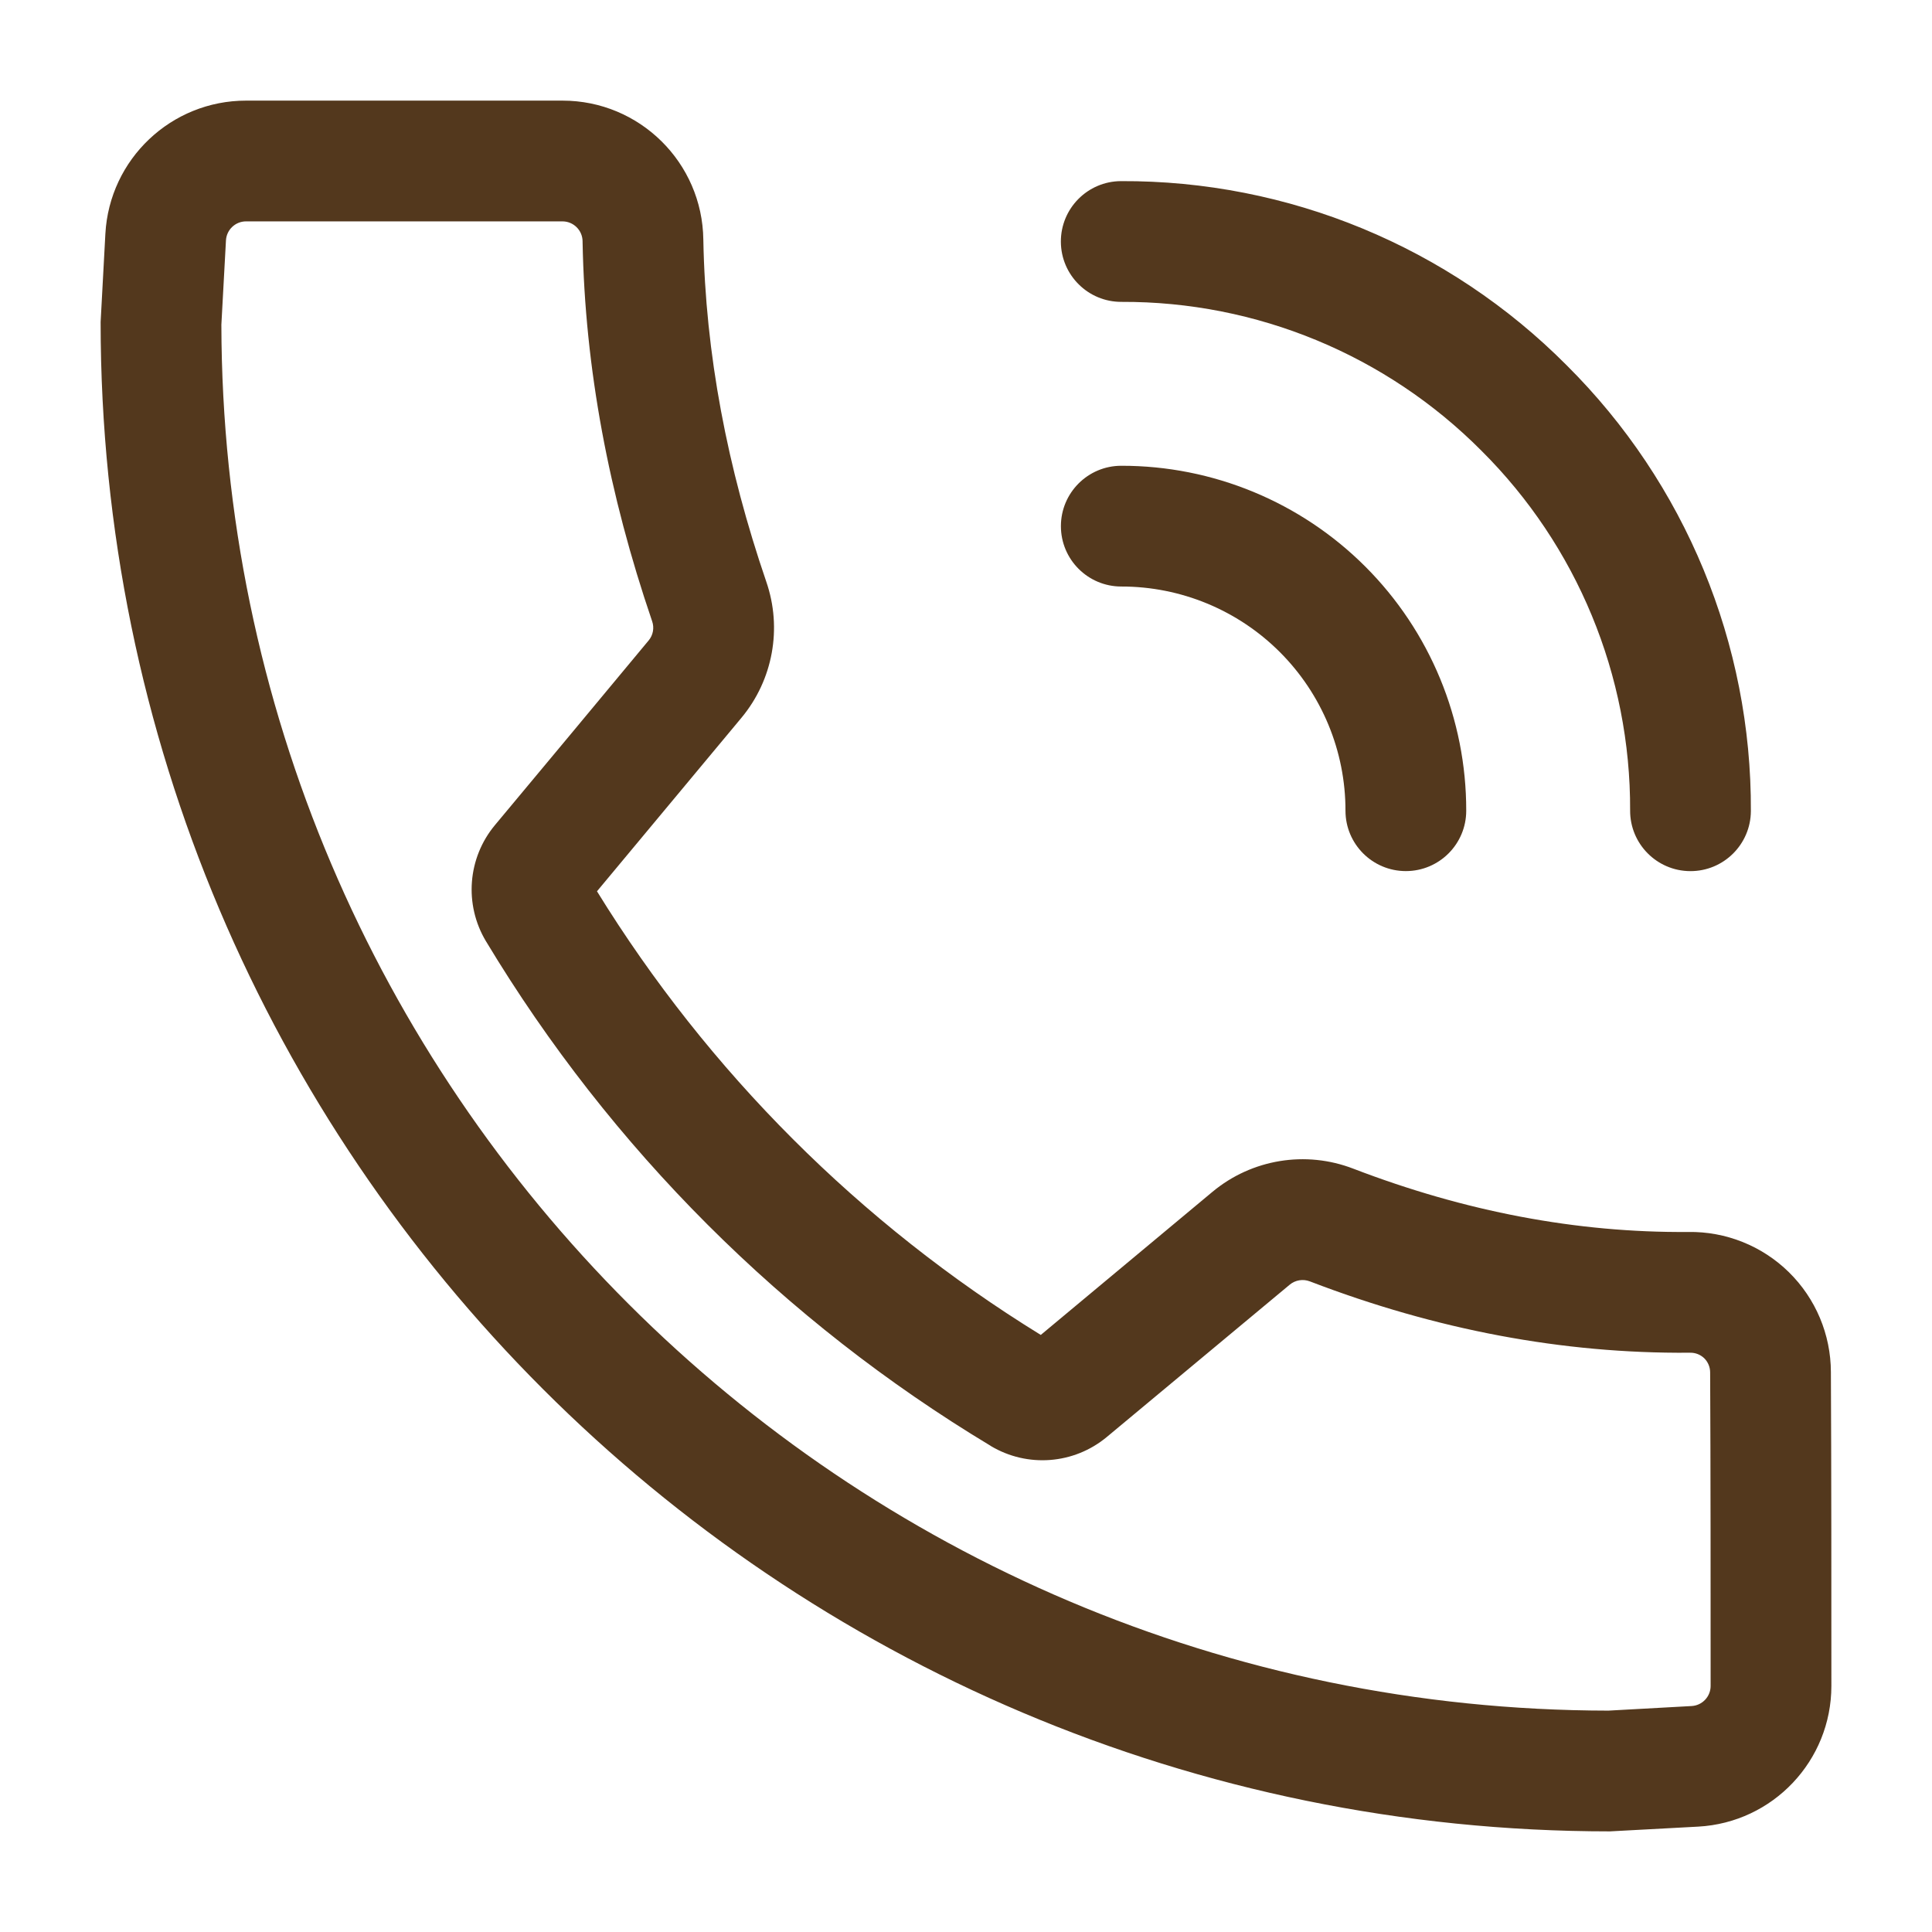
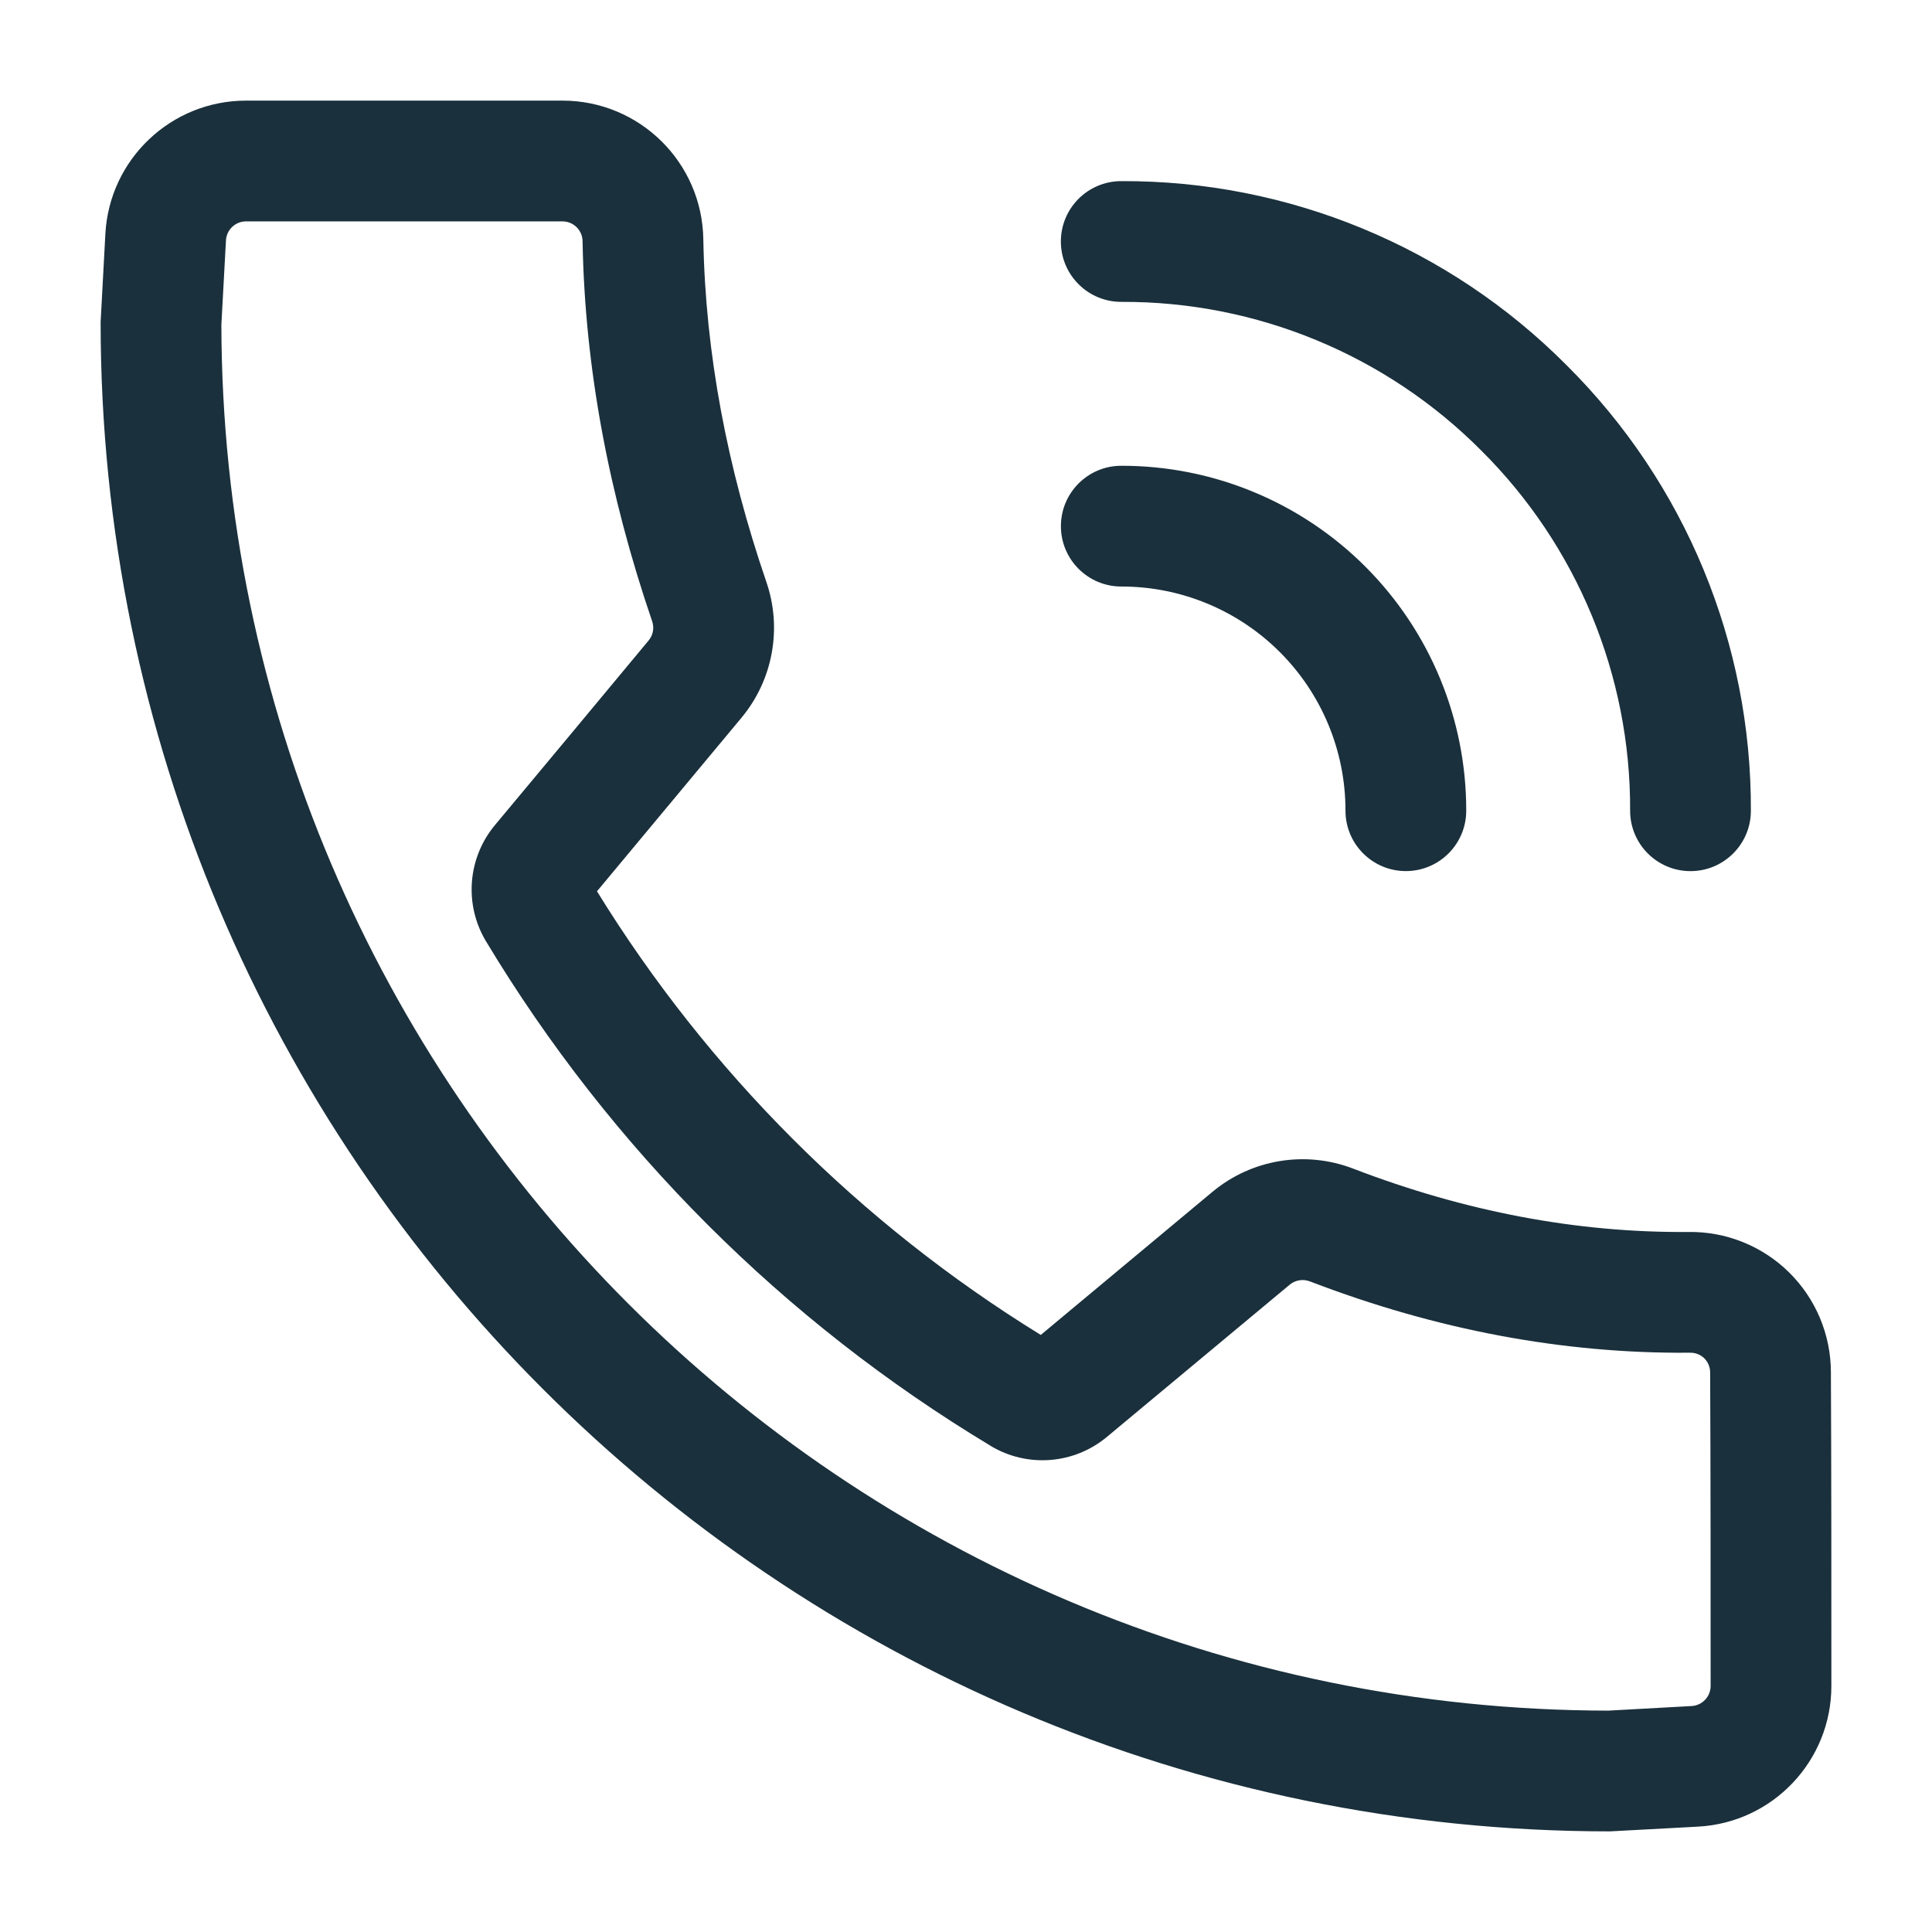
<svg xmlns="http://www.w3.org/2000/svg" version="1.1" width="512" height="512" x="0" y="0" viewBox="0 0 24 24" style="enable-background:new 0 0 512 512" xml:space="preserve" fill-rule="evenodd" class="">
  <g>
-     <path d="M13.929 7.286a2.782 2.782 0 0 1 2.785 2.785.75.75 0 0 0 1.5 0 4.278 4.278 0 0 0-4.285-4.285.75.75 0 0 0 0 1.5z" fill="#53381d" opacity="1" data-original="#000000" class="" />
-     <path d="M13.932 3.75a6.268 6.268 0 0 1 4.47 1.848 6.268 6.268 0 0 1 1.848 4.47.75.75 0 0 0 1.5.007 7.755 7.755 0 0 0-2.288-5.537 7.755 7.755 0 0 0-5.537-2.288.75.75 0 0 0 .007 1.5zM12.929 16.583a16.863 16.863 0 0 1-5.513-5.511l1.795-2.156a1.749 1.749 0 0 0 .308-1.69c-.484-1.414-.756-2.831-.782-4.249A1.749 1.749 0 0 0 6.988 1.25H3.057a1.75 1.75 0 0 0-1.748 1.654L1.25 4c0 10.348 8.402 18.75 18.75 18.75l1.096-.059a1.75 1.75 0 0 0 1.654-1.748c0-1.066 0-2.793-.006-3.899a1.744 1.744 0 0 0-1.772-1.74c-1.387.011-2.774-.254-4.16-.786a1.75 1.75 0 0 0-1.75.287zm-.624 1.377.002.002a1.25 1.25 0 0 0 1.443-.112l2.271-1.891a.251.251 0 0 1 .251-.041l.003.001c1.569.602 3.139.897 4.709.885h.011a.246.246 0 0 1 .176.069.248.248 0 0 1 .073.175v.004c.006 1.104.006 2.827.006 3.891a.25.25 0 0 1-.236.25l-1.034.057c-9.5-.011-17.212-7.718-17.23-17.217l.057-1.047a.25.25 0 0 1 .25-.236h3.93a.25.25 0 0 1 .25.248v.007c.029 1.57.327 3.139.863 4.709l.001.003a.246.246 0 0 1-.044.24l-.001.001c-.523.631-1.474 1.772-1.907 2.291a1.25 1.25 0 0 0-.112 1.444l.002.003a18.358 18.358 0 0 0 6.266 6.264z" fill="#53381d" opacity="1" data-original="#000000" class="" />
+     <path d="M13.929 7.286a2.782 2.782 0 0 1 2.785 2.785.75.75 0 0 0 1.5 0 4.278 4.278 0 0 0-4.285-4.285.75.75 0 0 0 0 1.5z" fill="#1A303C" opacity="1" data-original="#000000" class="" />
+     <path d="M13.932 3.75a6.268 6.268 0 0 1 4.47 1.848 6.268 6.268 0 0 1 1.848 4.47.75.75 0 0 0 1.5.007 7.755 7.755 0 0 0-2.288-5.537 7.755 7.755 0 0 0-5.537-2.288.75.75 0 0 0 .007 1.5zM12.929 16.583a16.863 16.863 0 0 1-5.513-5.511l1.795-2.156a1.749 1.749 0 0 0 .308-1.69c-.484-1.414-.756-2.831-.782-4.249A1.749 1.749 0 0 0 6.988 1.25H3.057a1.75 1.75 0 0 0-1.748 1.654L1.25 4c0 10.348 8.402 18.75 18.75 18.75l1.096-.059a1.75 1.75 0 0 0 1.654-1.748c0-1.066 0-2.793-.006-3.899a1.744 1.744 0 0 0-1.772-1.74c-1.387.011-2.774-.254-4.16-.786a1.75 1.75 0 0 0-1.75.287zm-.624 1.377.002.002a1.25 1.25 0 0 0 1.443-.112l2.271-1.891a.251.251 0 0 1 .251-.041l.003.001c1.569.602 3.139.897 4.709.885h.011a.246.246 0 0 1 .176.069.248.248 0 0 1 .073.175v.004c.006 1.104.006 2.827.006 3.891a.25.25 0 0 1-.236.25l-1.034.057c-9.5-.011-17.212-7.718-17.23-17.217l.057-1.047a.25.25 0 0 1 .25-.236h3.93a.25.25 0 0 1 .25.248v.007c.029 1.57.327 3.139.863 4.709l.001.003a.246.246 0 0 1-.044.24l-.001.001c-.523.631-1.474 1.772-1.907 2.291a1.25 1.25 0 0 0-.112 1.444l.002.003a18.358 18.358 0 0 0 6.266 6.264z" fill="#1A303C" opacity="1" data-original="#000000" class="" />
  </g>
</svg>
